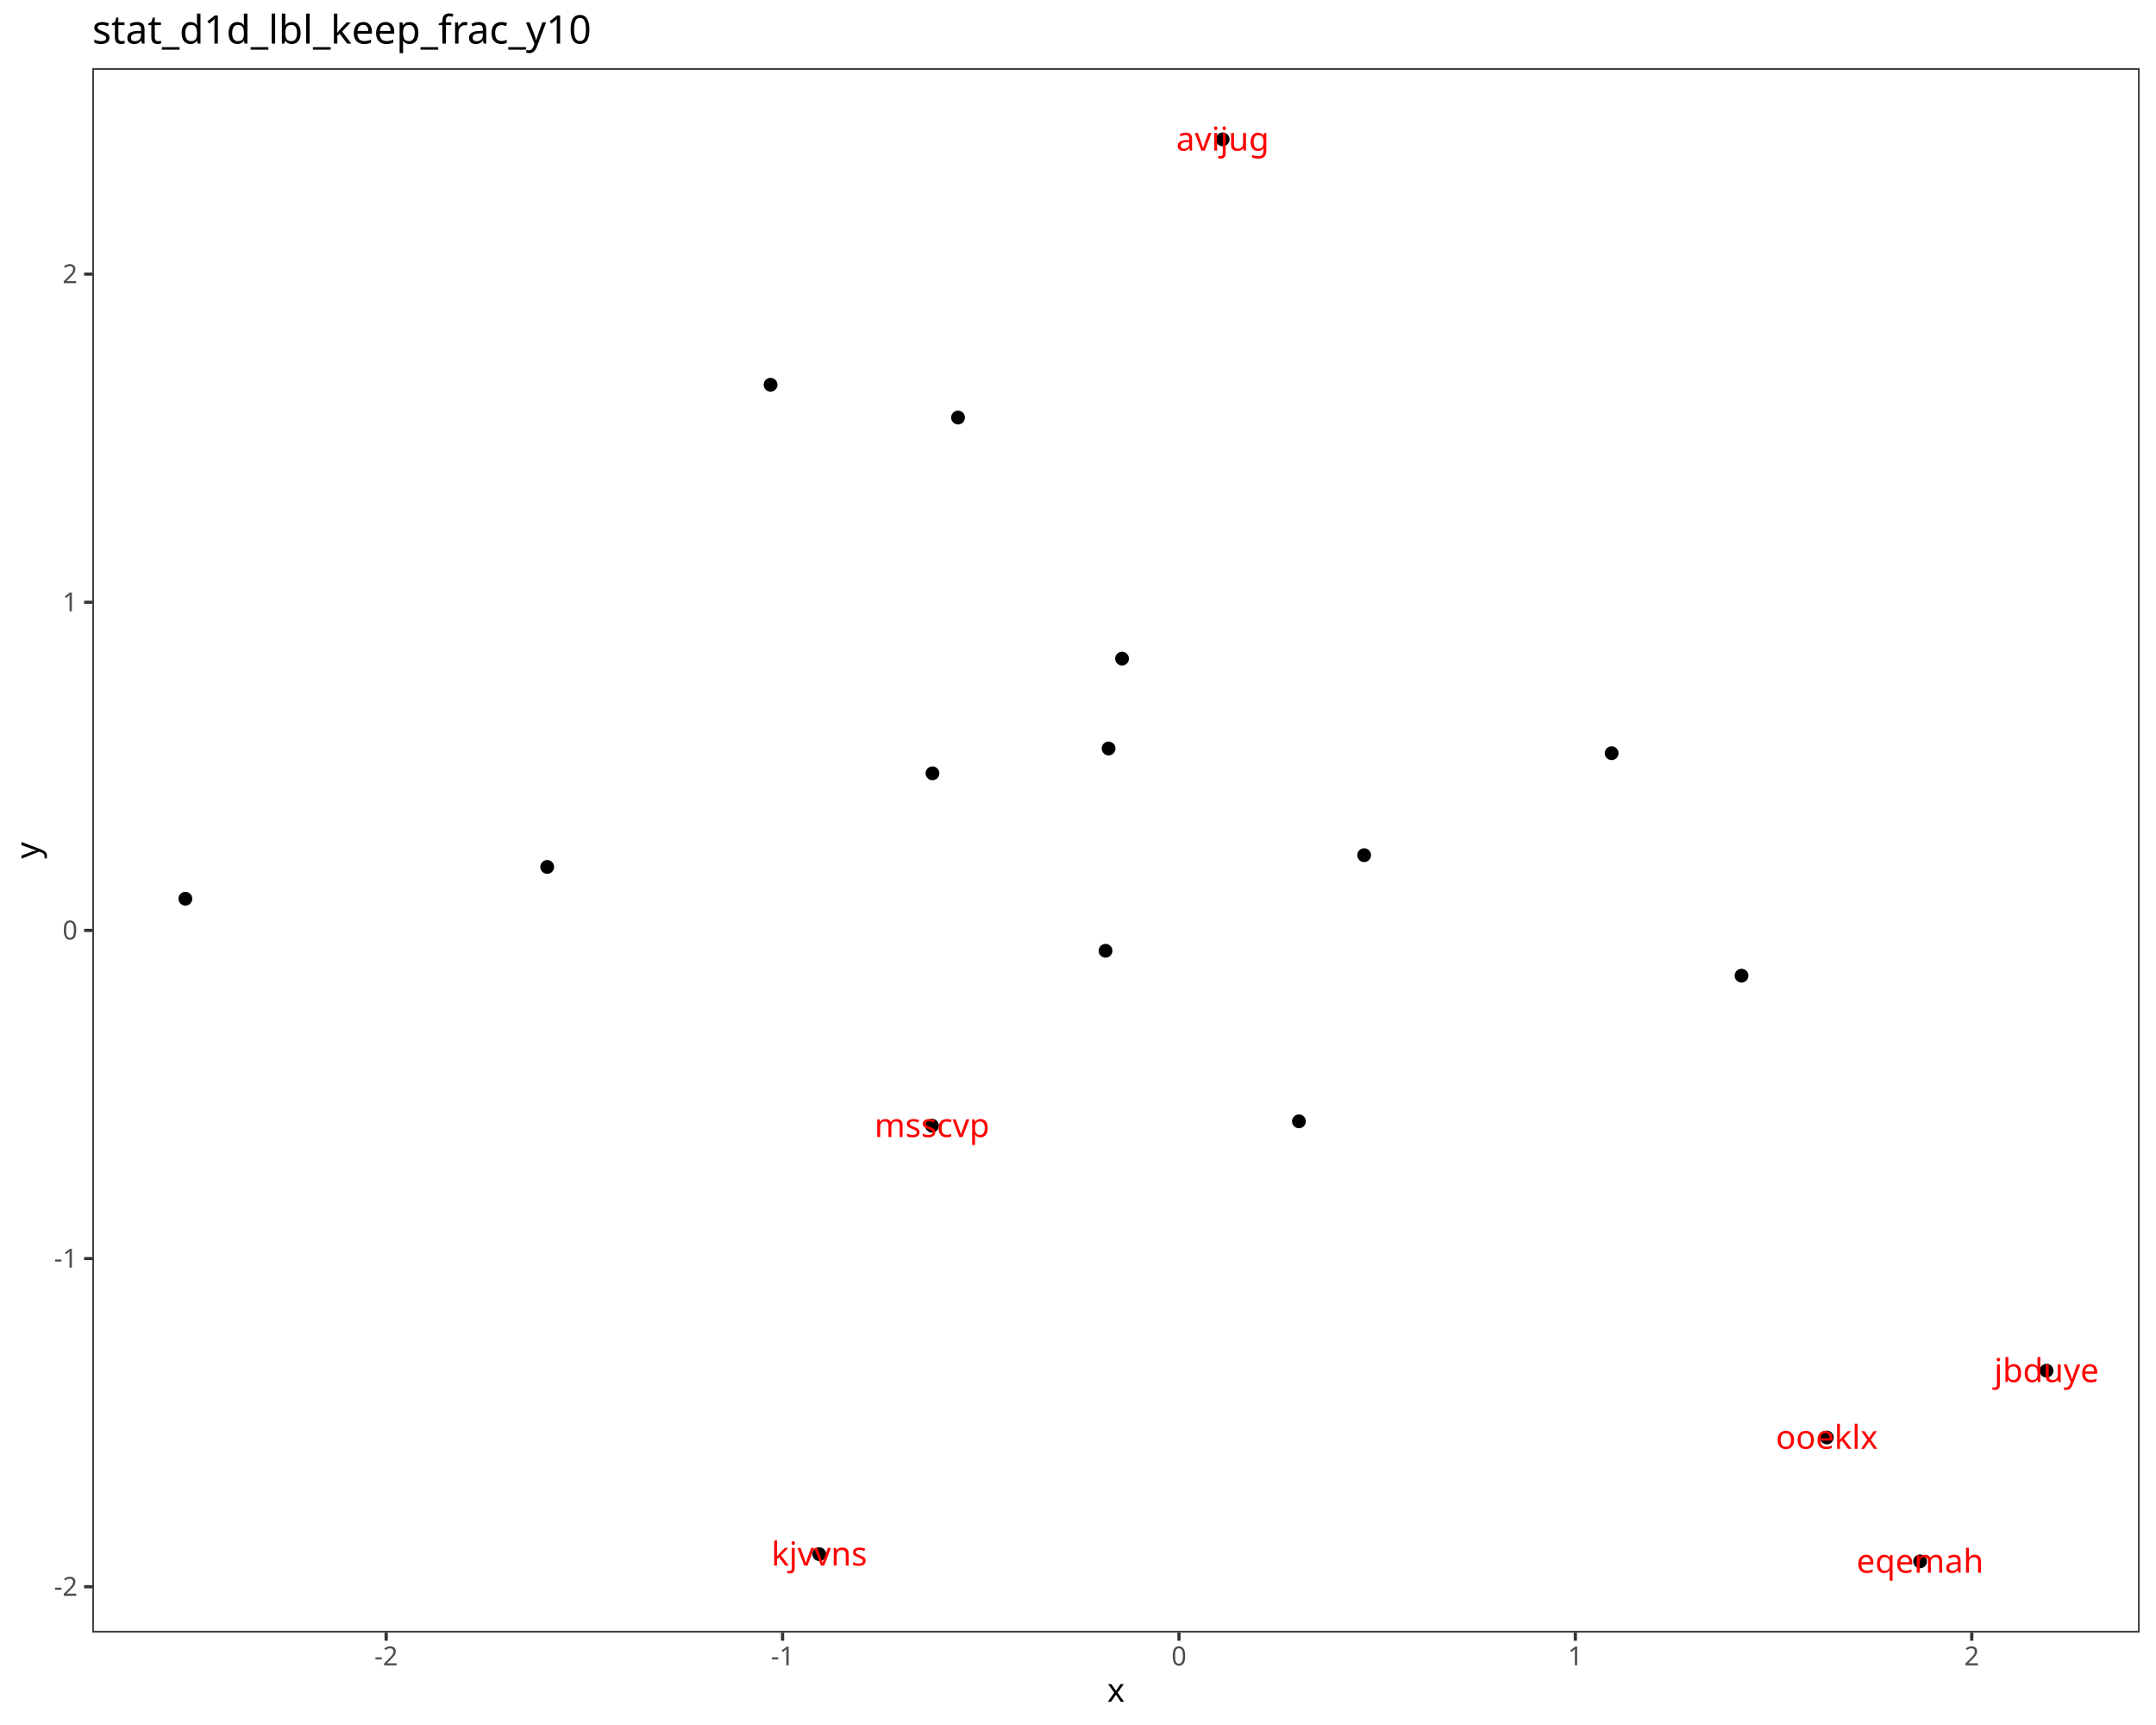
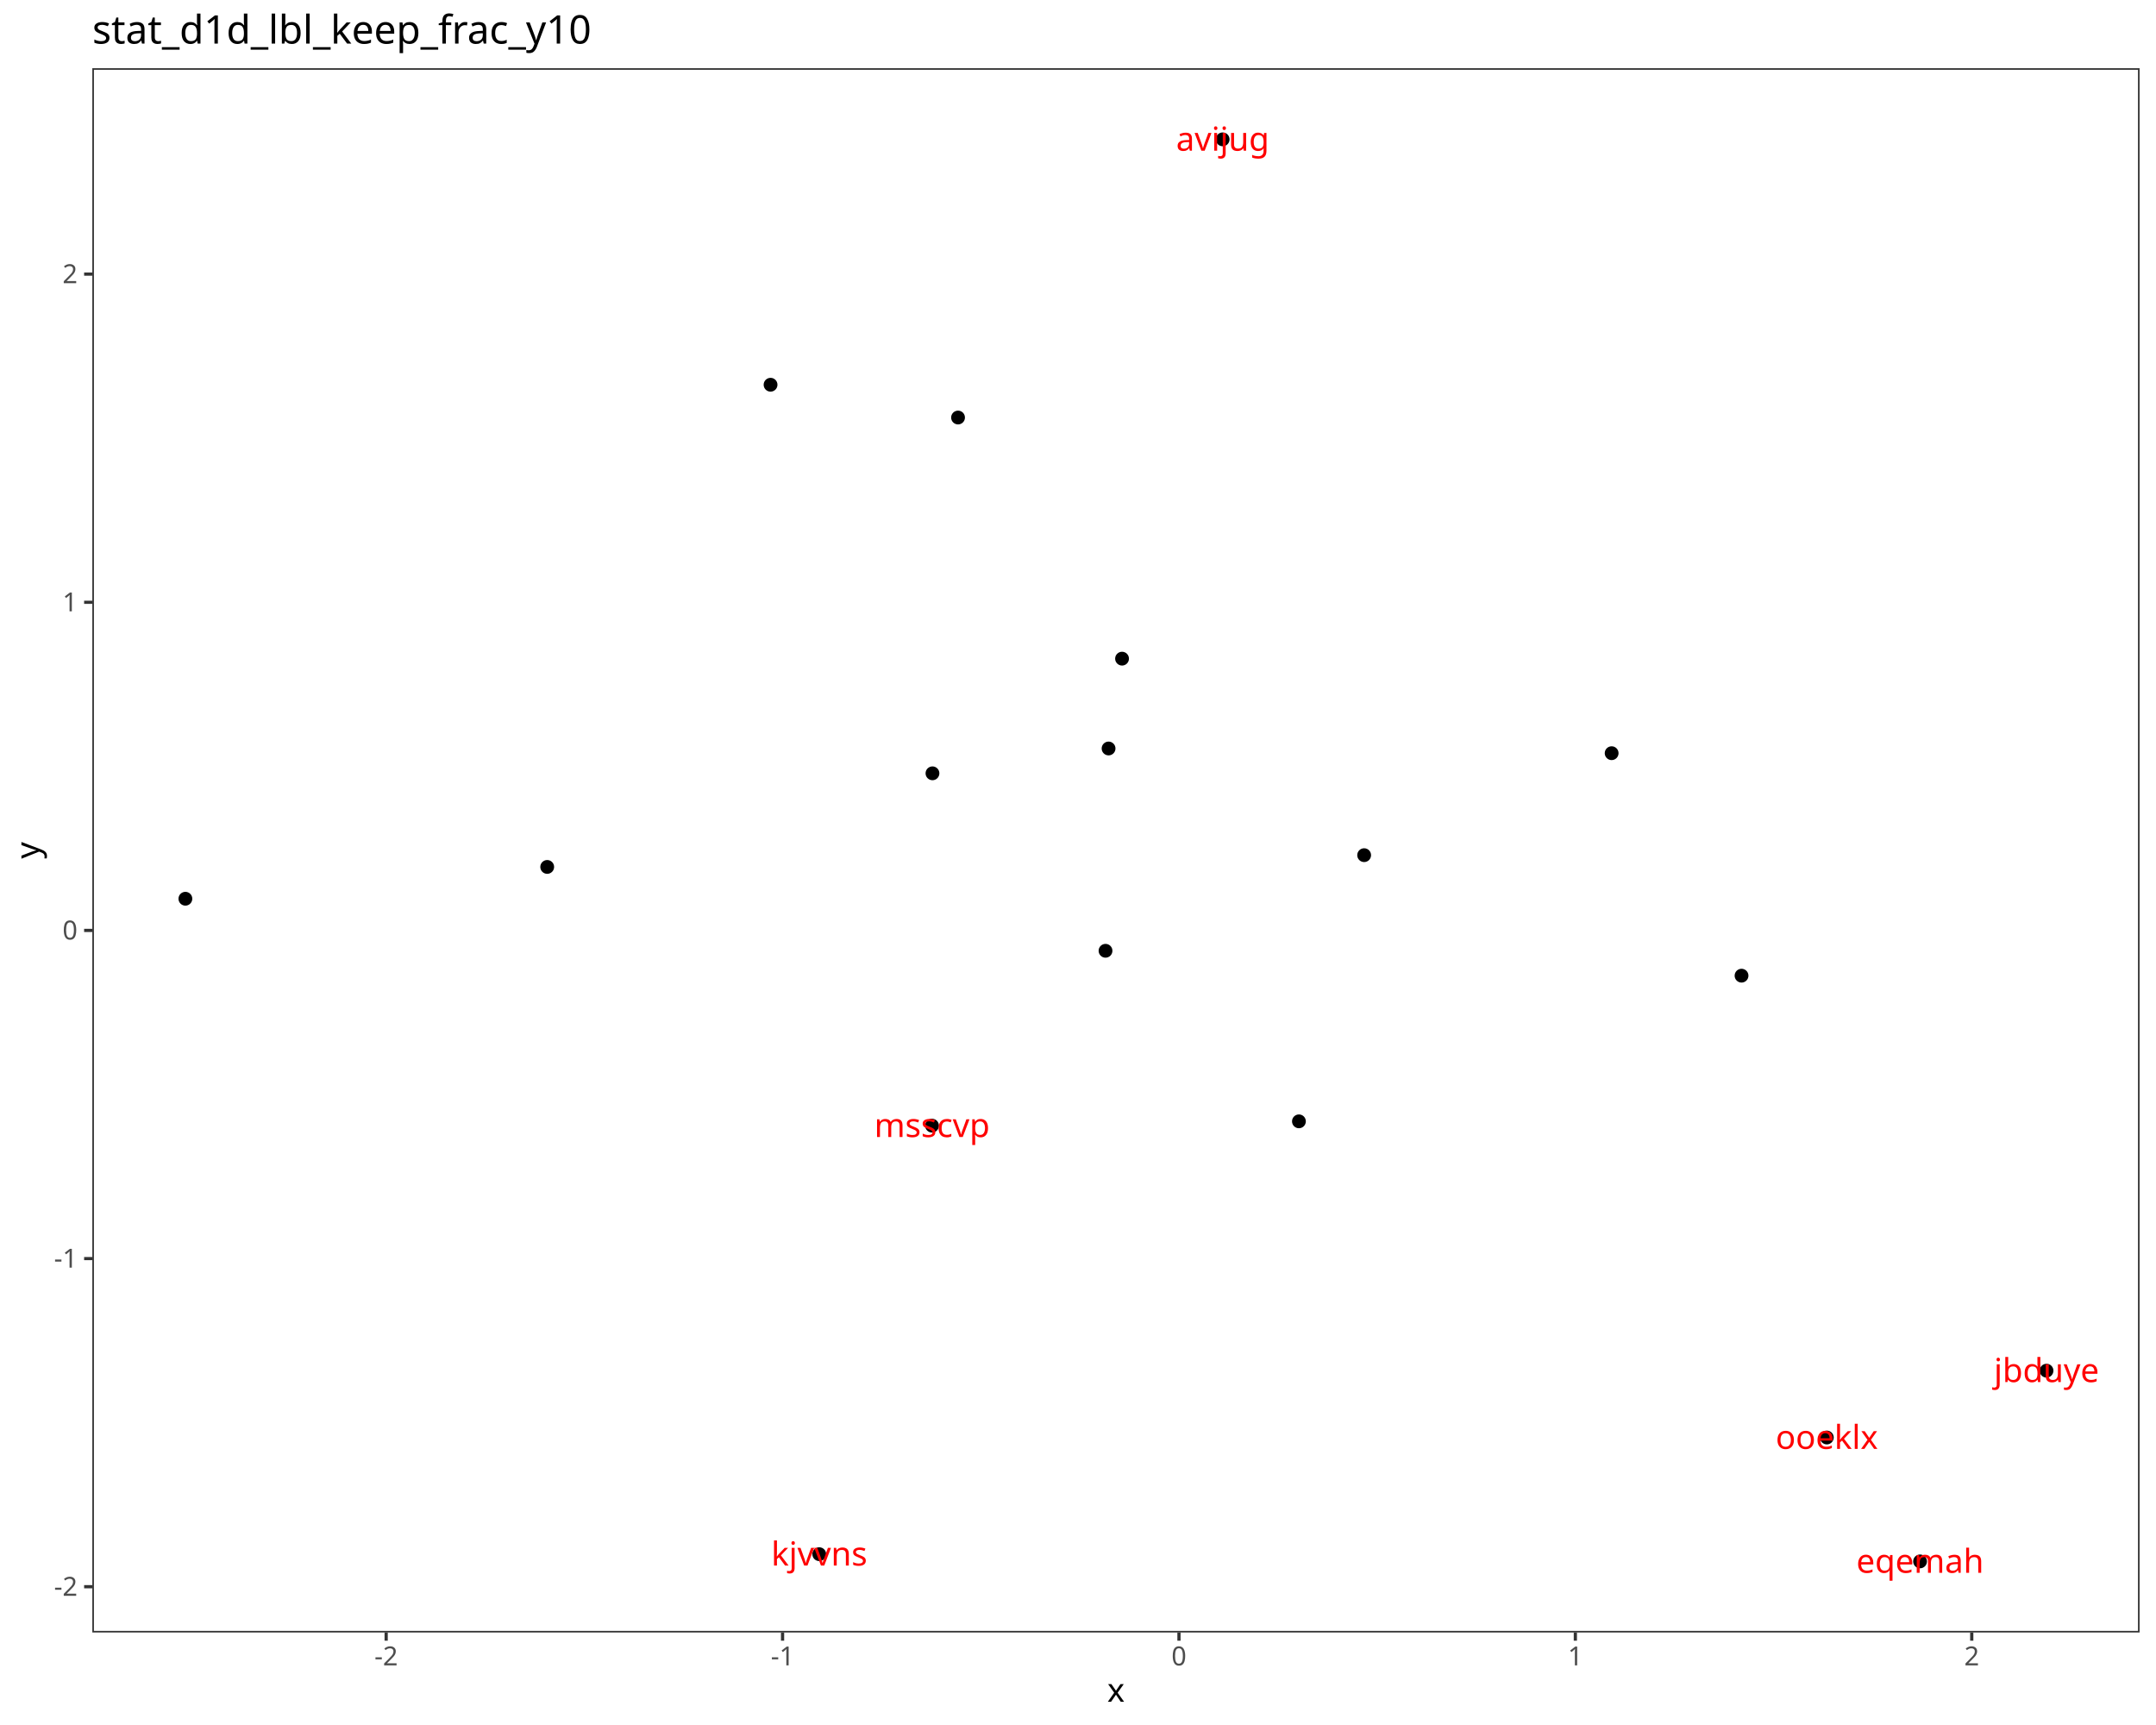
<svg xmlns="http://www.w3.org/2000/svg" class="svglite" data-engine-version="2.0" width="720.00pt" height="576.00pt" viewBox="0 0 720.00 576.00">
  <defs>
    <style type="text/css">
    .svglite line, .svglite polyline, .svglite polygon, .svglite path, .svglite rect, .svglite circle {
      fill: none;
      stroke: #000000;
      stroke-linecap: round;
      stroke-linejoin: round;
      stroke-miterlimit: 10.00;
    }
  </style>
  </defs>
  <rect width="100%" height="100%" style="stroke: none; fill: #FFFFFF;" />
  <defs>
    <clipPath id="cpMC4wMHw3MjAuMDB8MC4wMHw1NzYuMDA=">
      <rect x="0.00" y="0.00" width="720.00" height="576.00" />
    </clipPath>
  </defs>
  <g clip-path="url(#cpMC4wMHw3MjAuMDB8MC4wMHw1NzYuMDA=)">
    <rect x="0.00" y="0.00" width="720.00" height="576.00" style="stroke-width: 1.07; stroke: #FFFFFF; fill: #FFFFFF;" />
  </g>
  <defs>
    <clipPath id="cpMzAuODN8NzE0LjUyfDIyLjc4fDU0NS4xMQ==">
      <rect x="30.83" y="22.78" width="683.69" height="522.33" />
    </clipPath>
  </defs>
  <g clip-path="url(#cpMzAuODN8NzE0LjUyfDIyLjc4fDU0NS4xMQ==)">
    <rect x="30.83" y="22.78" width="683.69" height="522.33" style="stroke-width: 1.07; stroke: none; fill: #FFFFFF;" />
    <circle cx="683.44" cy="457.69" r="1.95" style="stroke-width: 0.71; fill: #000000;" />
    <circle cx="370.21" cy="249.93" r="1.95" style="stroke-width: 0.71; fill: #000000;" />
    <circle cx="369.19" cy="317.48" r="1.95" style="stroke-width: 0.71; fill: #000000;" />
    <circle cx="61.91" cy="300.10" r="1.95" style="stroke-width: 0.71; fill: #000000;" />
    <circle cx="319.94" cy="139.42" r="1.95" style="stroke-width: 0.71; fill: #000000;" />
    <circle cx="374.71" cy="219.93" r="1.95" style="stroke-width: 0.71; fill: #000000;" />
    <circle cx="538.21" cy="251.50" r="1.95" style="stroke-width: 0.71; fill: #000000;" />
    <circle cx="311.25" cy="375.87" r="1.95" style="stroke-width: 0.71; fill: #000000;" />
    <circle cx="273.59" cy="518.96" r="1.95" style="stroke-width: 0.71; fill: #000000;" />
    <circle cx="182.74" cy="289.48" r="1.95" style="stroke-width: 0.71; fill: #000000;" />
    <circle cx="433.78" cy="374.43" r="1.95" style="stroke-width: 0.71; fill: #000000;" />
    <circle cx="610.07" cy="480.00" r="1.95" style="stroke-width: 0.71; fill: #000000;" />
    <circle cx="311.40" cy="258.22" r="1.95" style="stroke-width: 0.71; fill: #000000;" />
    <circle cx="455.56" cy="285.55" r="1.95" style="stroke-width: 0.71; fill: #000000;" />
    <circle cx="581.59" cy="325.79" r="1.95" style="stroke-width: 0.71; fill: #000000;" />
    <circle cx="408.31" cy="46.53" r="1.95" style="stroke-width: 0.71; fill: #000000;" />
    <circle cx="641.21" cy="521.37" r="1.95" style="stroke-width: 0.71; fill: #000000;" />
    <circle cx="257.33" cy="128.47" r="1.95" style="stroke-width: 0.71; fill: #000000;" />
-     <text x="683.44" y="461.48" text-anchor="middle" style="font-size: 11.00px; fill: #FF0000; font-family: sans;" textLength="32.42px" lengthAdjust="spacingAndGlyphs">jbduye</text>
-     <text x="311.25" y="379.66" text-anchor="middle" style="font-size: 11.00px; fill: #FF0000; font-family: sans;" textLength="37.30px" lengthAdjust="spacingAndGlyphs">msscvp</text>
-     <text x="273.59" y="522.75" text-anchor="middle" style="font-size: 11.00px; fill: #FF0000; font-family: sans;" textLength="30.58px" lengthAdjust="spacingAndGlyphs">kjvvns</text>
-     <text x="610.07" y="483.78" text-anchor="middle" style="font-size: 11.00px; fill: #FF0000; font-family: sans;" textLength="31.81px" lengthAdjust="spacingAndGlyphs">ooeklx</text>
-     <text x="408.31" y="50.31" text-anchor="middle" style="font-size: 11.00px; fill: #FF0000; font-family: sans;" textLength="28.74px" lengthAdjust="spacingAndGlyphs">avijug</text>
-     <text x="641.21" y="525.16" text-anchor="middle" style="font-size: 11.00px; fill: #FF0000; font-family: sans;" textLength="39.76px" lengthAdjust="spacingAndGlyphs">eqemah</text>
+     <text x="683.44" y="461.49" text-anchor="middle" style="font-size: 11.04px; fill: #FF0000; font-family: sans;" textLength="32.54px" lengthAdjust="spacingAndGlyphs">jbduye</text>
+     <text x="311.25" y="379.67" text-anchor="middle" style="font-size: 11.04px; fill: #FF0000; font-family: sans;" textLength="37.44px" lengthAdjust="spacingAndGlyphs">msscvp</text>
+     <text x="273.59" y="522.76" text-anchor="middle" style="font-size: 11.04px; fill: #FF0000; font-family: sans;" textLength="30.69px" lengthAdjust="spacingAndGlyphs">kjvvns</text>
+     <text x="610.07" y="483.80" text-anchor="middle" style="font-size: 11.04px; fill: #FF0000; font-family: sans;" textLength="31.92px" lengthAdjust="spacingAndGlyphs">ooeklx</text>
+     <text x="408.31" y="50.32" text-anchor="middle" style="font-size: 11.04px; fill: #FF0000; font-family: sans;" textLength="28.85px" lengthAdjust="spacingAndGlyphs">avijug</text>
+     <text x="641.21" y="525.17" text-anchor="middle" style="font-size: 11.04px; fill: #FF0000; font-family: sans;" textLength="39.90px" lengthAdjust="spacingAndGlyphs">eqemah</text>
    <rect x="30.83" y="22.78" width="683.69" height="522.33" style="stroke-width: 1.07; stroke: #333333;" />
  </g>
  <g clip-path="url(#cpMC4wMHw3MjAuMDB8MC4wMHw1NzYuMDA=)">
    <text x="25.90" y="532.86" text-anchor="end" style="font-size: 8.80px; fill: #4D4D4D; font-family: sans;" textLength="7.82px" lengthAdjust="spacingAndGlyphs">-2</text>
    <text x="25.90" y="423.28" text-anchor="end" style="font-size: 8.80px; fill: #4D4D4D; font-family: sans;" textLength="7.82px" lengthAdjust="spacingAndGlyphs">-1</text>
    <text x="25.90" y="313.71" text-anchor="end" style="font-size: 8.80px; fill: #4D4D4D; font-family: sans;" textLength="4.89px" lengthAdjust="spacingAndGlyphs">0</text>
    <text x="25.90" y="204.13" text-anchor="end" style="font-size: 8.80px; fill: #4D4D4D; font-family: sans;" textLength="4.89px" lengthAdjust="spacingAndGlyphs">1</text>
    <text x="25.90" y="94.56" text-anchor="end" style="font-size: 8.80px; fill: #4D4D4D; font-family: sans;" textLength="4.89px" lengthAdjust="spacingAndGlyphs">2</text>
    <polyline points="28.09,529.83 30.83,529.83 " style="stroke-width: 1.07; stroke: #333333; stroke-linecap: butt;" />
    <polyline points="28.09,420.26 30.83,420.26 " style="stroke-width: 1.07; stroke: #333333; stroke-linecap: butt;" />
    <polyline points="28.09,310.68 30.83,310.68 " style="stroke-width: 1.07; stroke: #333333; stroke-linecap: butt;" />
    <polyline points="28.09,201.11 30.83,201.11 " style="stroke-width: 1.07; stroke: #333333; stroke-linecap: butt;" />
    <polyline points="28.09,91.53 30.83,91.53 " style="stroke-width: 1.07; stroke: #333333; stroke-linecap: butt;" />
    <polyline points="128.96,547.85 128.96,545.11 " style="stroke-width: 1.07; stroke: #333333; stroke-linecap: butt;" />
    <polyline points="261.34,547.85 261.34,545.11 " style="stroke-width: 1.07; stroke: #333333; stroke-linecap: butt;" />
    <polyline points="393.72,547.85 393.72,545.11 " style="stroke-width: 1.07; stroke: #333333; stroke-linecap: butt;" />
    <polyline points="526.09,547.85 526.09,545.11 " style="stroke-width: 1.07; stroke: #333333; stroke-linecap: butt;" />
    <polyline points="658.47,547.85 658.47,545.11 " style="stroke-width: 1.07; stroke: #333333; stroke-linecap: butt;" />
    <text x="128.96" y="556.10" text-anchor="middle" style="font-size: 8.80px; fill: #4D4D4D; font-family: sans;" textLength="7.82px" lengthAdjust="spacingAndGlyphs">-2</text>
    <text x="261.34" y="556.10" text-anchor="middle" style="font-size: 8.80px; fill: #4D4D4D; font-family: sans;" textLength="7.82px" lengthAdjust="spacingAndGlyphs">-1</text>
    <text x="393.72" y="556.10" text-anchor="middle" style="font-size: 8.80px; fill: #4D4D4D; font-family: sans;" textLength="4.89px" lengthAdjust="spacingAndGlyphs">0</text>
    <text x="526.09" y="556.10" text-anchor="middle" style="font-size: 8.80px; fill: #4D4D4D; font-family: sans;" textLength="4.89px" lengthAdjust="spacingAndGlyphs">1</text>
    <text x="658.47" y="556.10" text-anchor="middle" style="font-size: 8.80px; fill: #4D4D4D; font-family: sans;" textLength="4.89px" lengthAdjust="spacingAndGlyphs">2</text>
    <text x="372.67" y="568.24" text-anchor="middle" style="font-size: 11.00px; font-family: sans;" textLength="5.50px" lengthAdjust="spacingAndGlyphs">x</text>
    <text transform="translate(13.05,283.95) rotate(-90)" text-anchor="middle" style="font-size: 11.00px; font-family: sans;" textLength="5.50px" lengthAdjust="spacingAndGlyphs">y</text>
    <text x="30.83" y="14.56" style="font-size: 13.20px; font-family: sans;" textLength="165.15px" lengthAdjust="spacingAndGlyphs">stat_d1d_lbl_keep_frac_y10</text>
  </g>
</svg>
